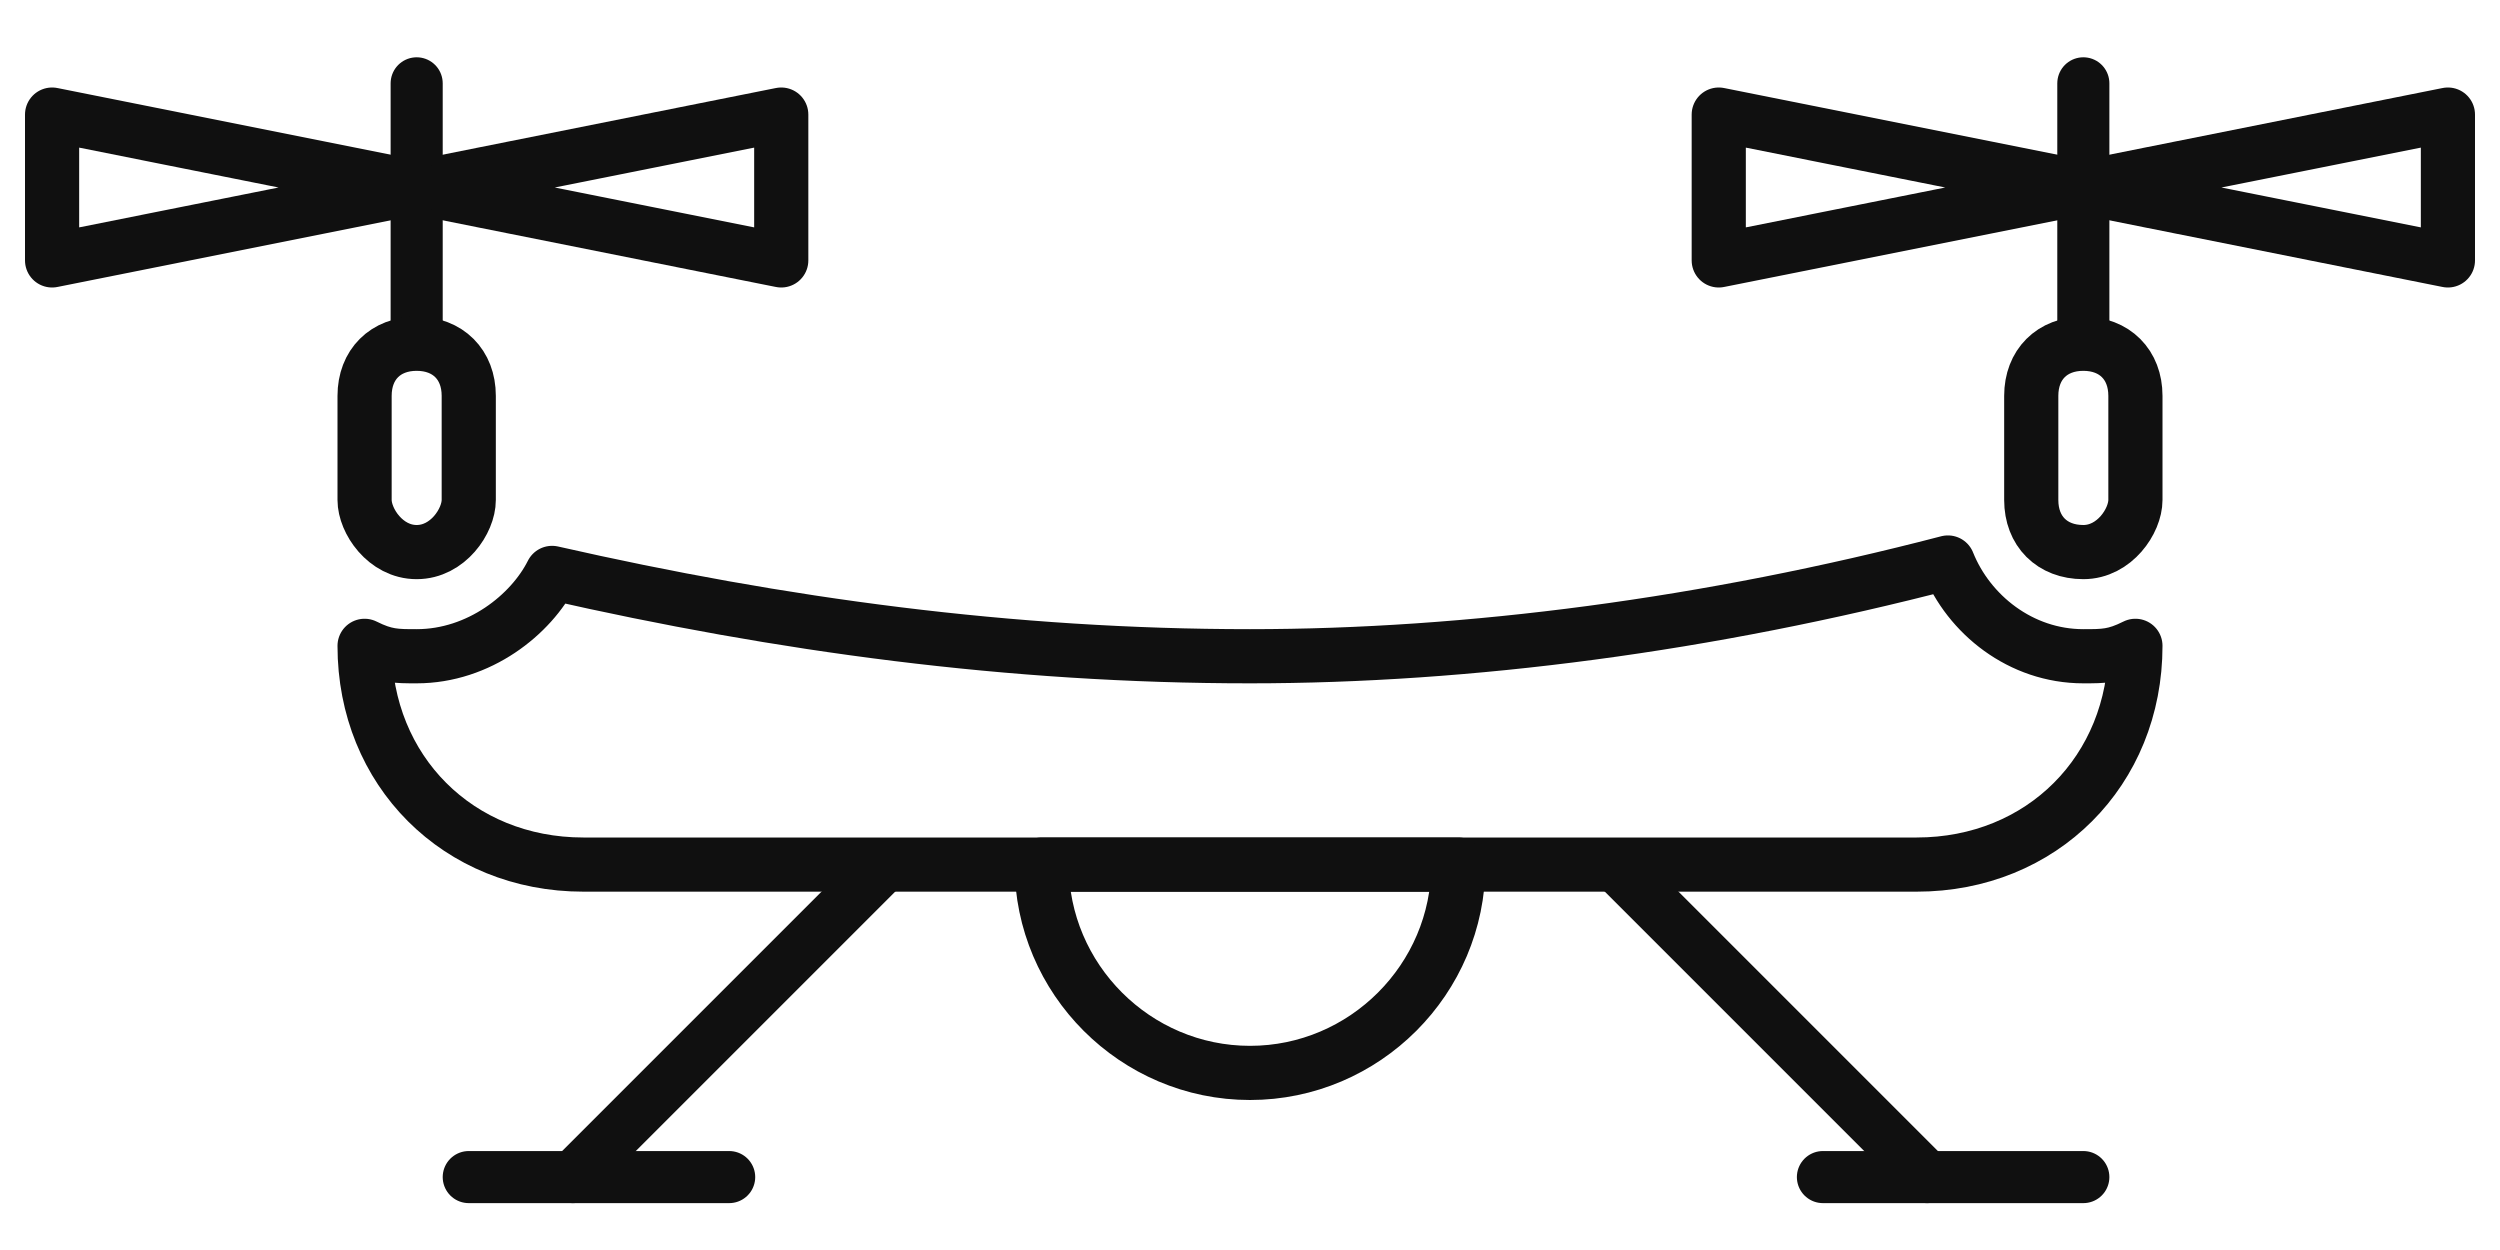
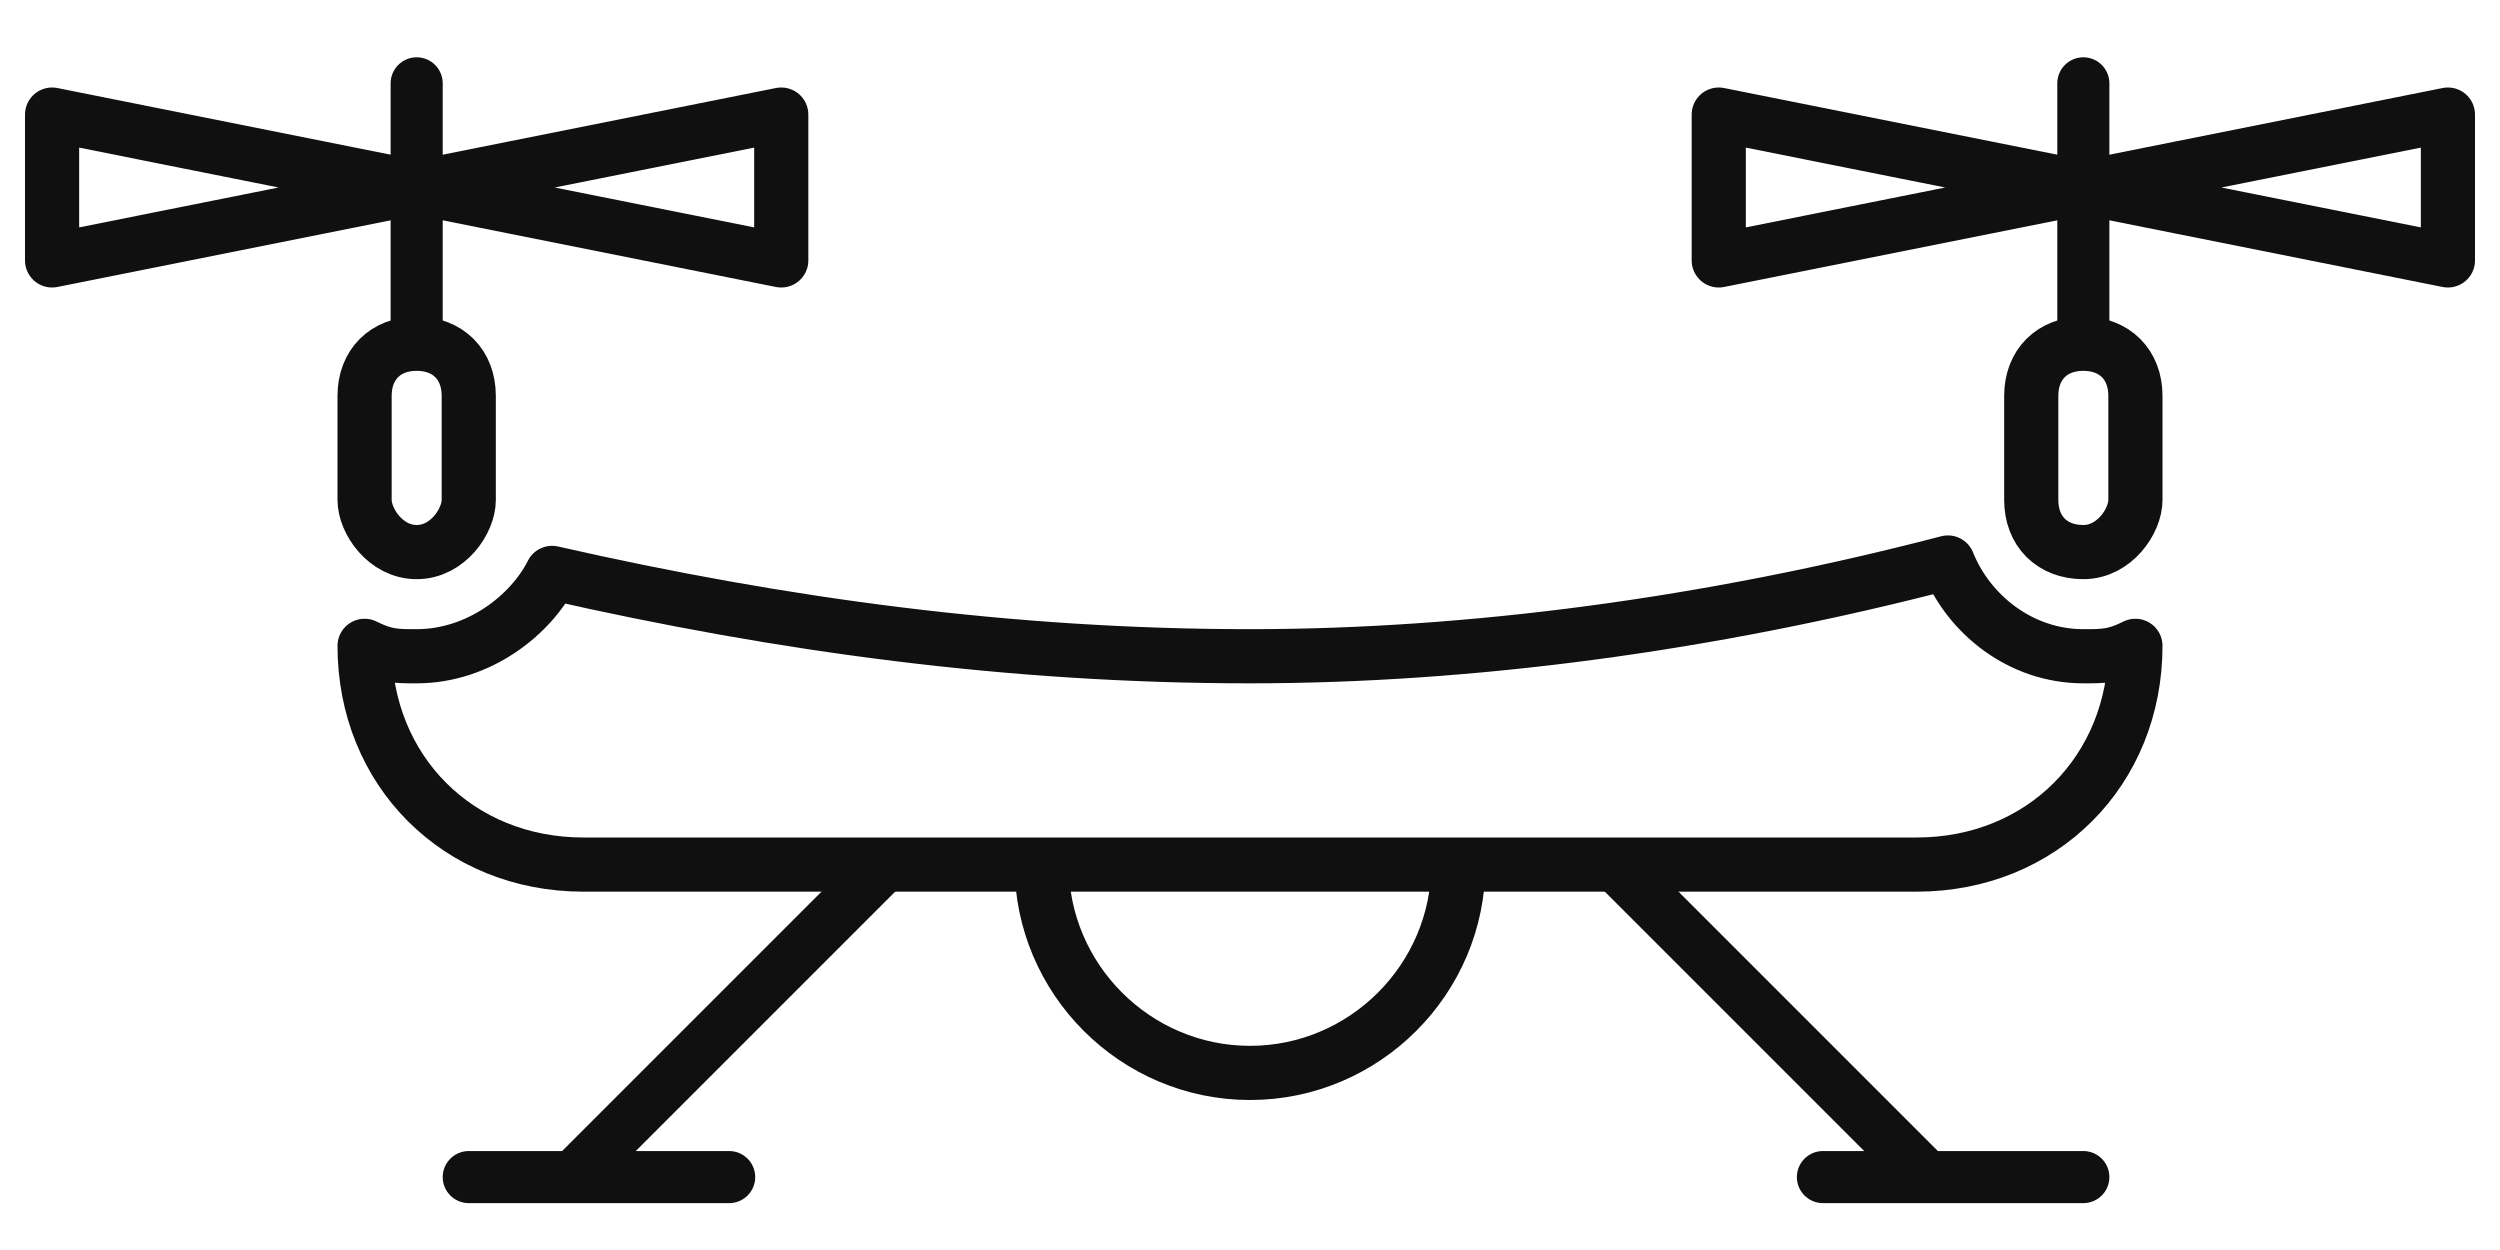
- <svg xmlns="http://www.w3.org/2000/svg" version="1.1" id="Слой_1" x="0px" y="0px" viewBox="0 0 24 12" style="enable-background:new 0 0 24 12;" xml:space="preserve">
-   <style type="text/css">
- 	.st0{fill:none;stroke:#101010;stroke-width:0.5;stroke-linecap:round;stroke-linejoin:round;stroke-miterlimit:10;}
- 	.st1{fill:none;stroke:#101010;stroke-width:0.52;stroke-linejoin:round;stroke-miterlimit:10;}
- </style>
-   <line class="st0" x1="4" y1="0.8" x2="4" y2="3.1" />
-   <line class="st0" x1="20" y1="0.8" x2="20" y2="3.1" />
-   <g>
-     <path class="st1" d="M7.5,1.1L4,1.8l3.5,0.7c0-0.2,0-0.4,0-0.7S7.5,1.3,7.5,1.1z" />
-     <path class="st1" d="M0.5,1.8c0,0.2,0,0.4,0,0.7L4,1.8L0.5,1.1C0.5,1.3,0.5,1.5,0.5,1.8z" />
-   </g>
-   <g>
-     <path class="st1" d="M23.5,1.1L20,1.8l3.5,0.7c0-0.2,0-0.4,0-0.7S23.5,1.3,23.5,1.1z" />
-     <path class="st1" d="M16.5,1.8c0,0.2,0,0.4,0,0.7L20,1.8l-3.5-0.7C16.5,1.3,16.5,1.5,16.5,1.8z" />
-   </g>
-   <path class="st1" d="M20,5.3L20,5.3c-0.3,0-0.5-0.2-0.5-0.5v-1c0-0.3,0.2-0.5,0.5-0.5l0,0c0.3,0,0.5,0.2,0.5,0.5v1  C20.5,5,20.3,5.3,20,5.3z" />
-   <path class="st1" d="M4,5.3L4,5.3C3.7,5.3,3.5,5,3.5,4.8v-1c0-0.3,0.2-0.5,0.5-0.5h0c0.3,0,0.5,0.2,0.5,0.5v1C4.5,5,4.3,5.3,4,5.3z" />
-   <g>
-     <path class="st1" d="M18.7,5.4C16.4,6,14.1,6.3,12,6.3C9.7,6.3,7.5,6,5.3,5.5C5.1,5.9,4.6,6.3,4,6.3c-0.2,0-0.3,0-0.5-0.1v0   c0,1.2,0.9,2.1,2.1,2.1h12.8c1.2,0,2.1-0.9,2.1-2.1v0c-0.2,0.1-0.3,0.1-0.5,0.1C19.4,6.3,18.9,5.9,18.7,5.4z" />
-   </g>
-   <g>
-     <path class="st1" d="M12,10.3c1.1,0,2-0.9,2-2h-4C10,9.4,10.9,10.3,12,10.3z" />
-   </g>
-   <line class="st0" x1="8.5" y1="8.3" x2="5.5" y2="11.3" />
-   <line class="st0" x1="18.5" y1="11.3" x2="15.5" y2="8.3" />
-   <line class="st0" x1="4.5" y1="11.3" x2="7" y2="11.3" />
-   <line class="st0" x1="17.5" y1="11.3" x2="20" y2="11.3" />
+ <svg xmlns="http://www.w3.org/2000/svg" viewBox="0 0 24 12" enable-background="new 0 0 24 12">
+   <style type="text/css">.st0{fill:none;stroke:#101010;stroke-width:0.5;stroke-linecap:round;stroke-linejoin:round;stroke-miterlimit:10;} .st1{fill:none;stroke:#101010;stroke-width:0.52;stroke-linejoin:round;stroke-miterlimit:10;}</style>
+   <path class="st0" d="M4 .8v2.3M20 .8v2.3" />
+   <path class="st1" d="M7.5 1.1l-3.5.7 3.5.7v-1.4zM.5 1.8v.7l3.5-.7-3.5-.7v.7zM23.5 1.1l-3.5.7 3.5.7v-1.4zM16.5 1.8v.7l3.5-.7-3.5-.7v.7zM20 5.3c-.3 0-.5-.2-.5-.5v-1c0-.3.2-.5.5-.5s.5.2.5.5v1c0 .2-.2.5-.5.5zM4 5.3c-.3 0-.5-.3-.5-.5v-1c0-.3.2-.5.5-.5s.5.2.5.5v1c0 .2-.2.5-.5.5zM18.7 5.4c-2.3.6-4.6.9-6.7.9-2.3 0-4.5-.3-6.7-.8-.2.4-.7.8-1.3.8-.2 0-.3 0-.5-.1 0 1.2.9 2.1 2.1 2.1h12.8c1.2 0 2.1-.9 2.1-2.1-.2.1-.3.1-.5.1-.6 0-1.1-.4-1.3-.9zM12 10.3c1.1 0 2-.9 2-2h-4c0 1.1.9 2 2 2z" />
+   <path class="st0" d="M8.5 8.3l-3 3M18.5 11.3l-3-3M4.5 11.3h2.5M17.5 11.3h2.5" />
</svg>
